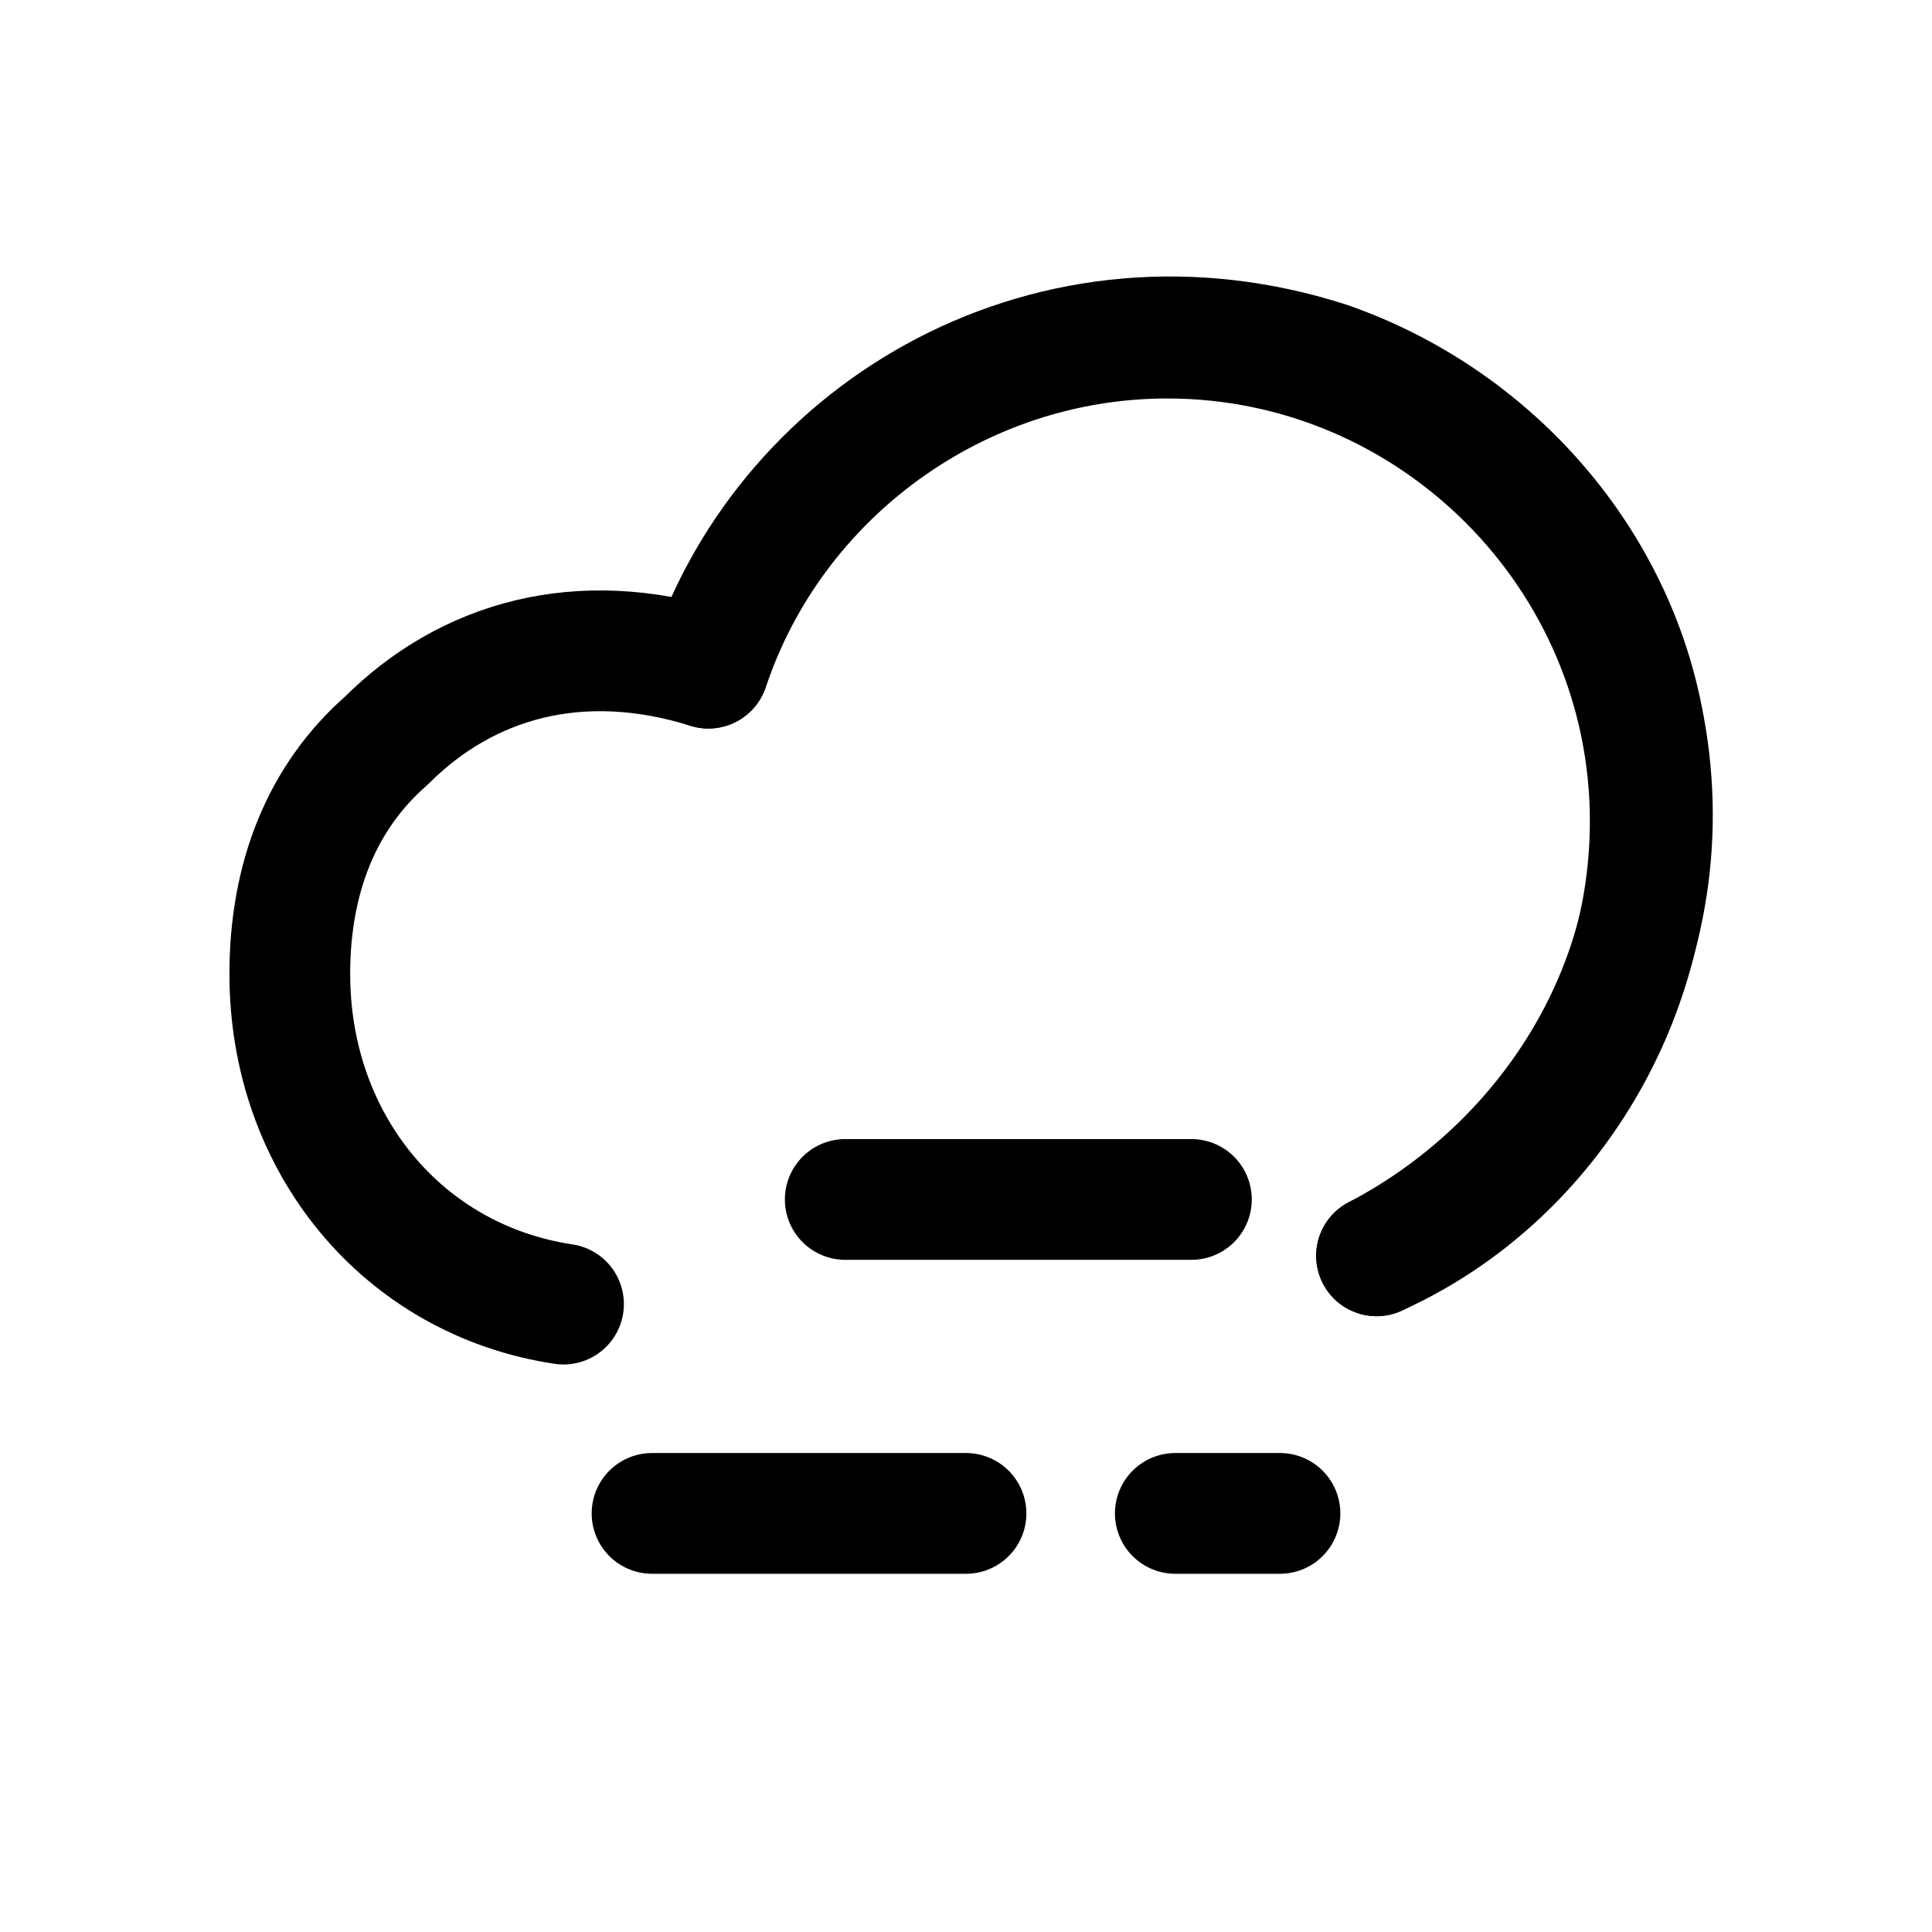
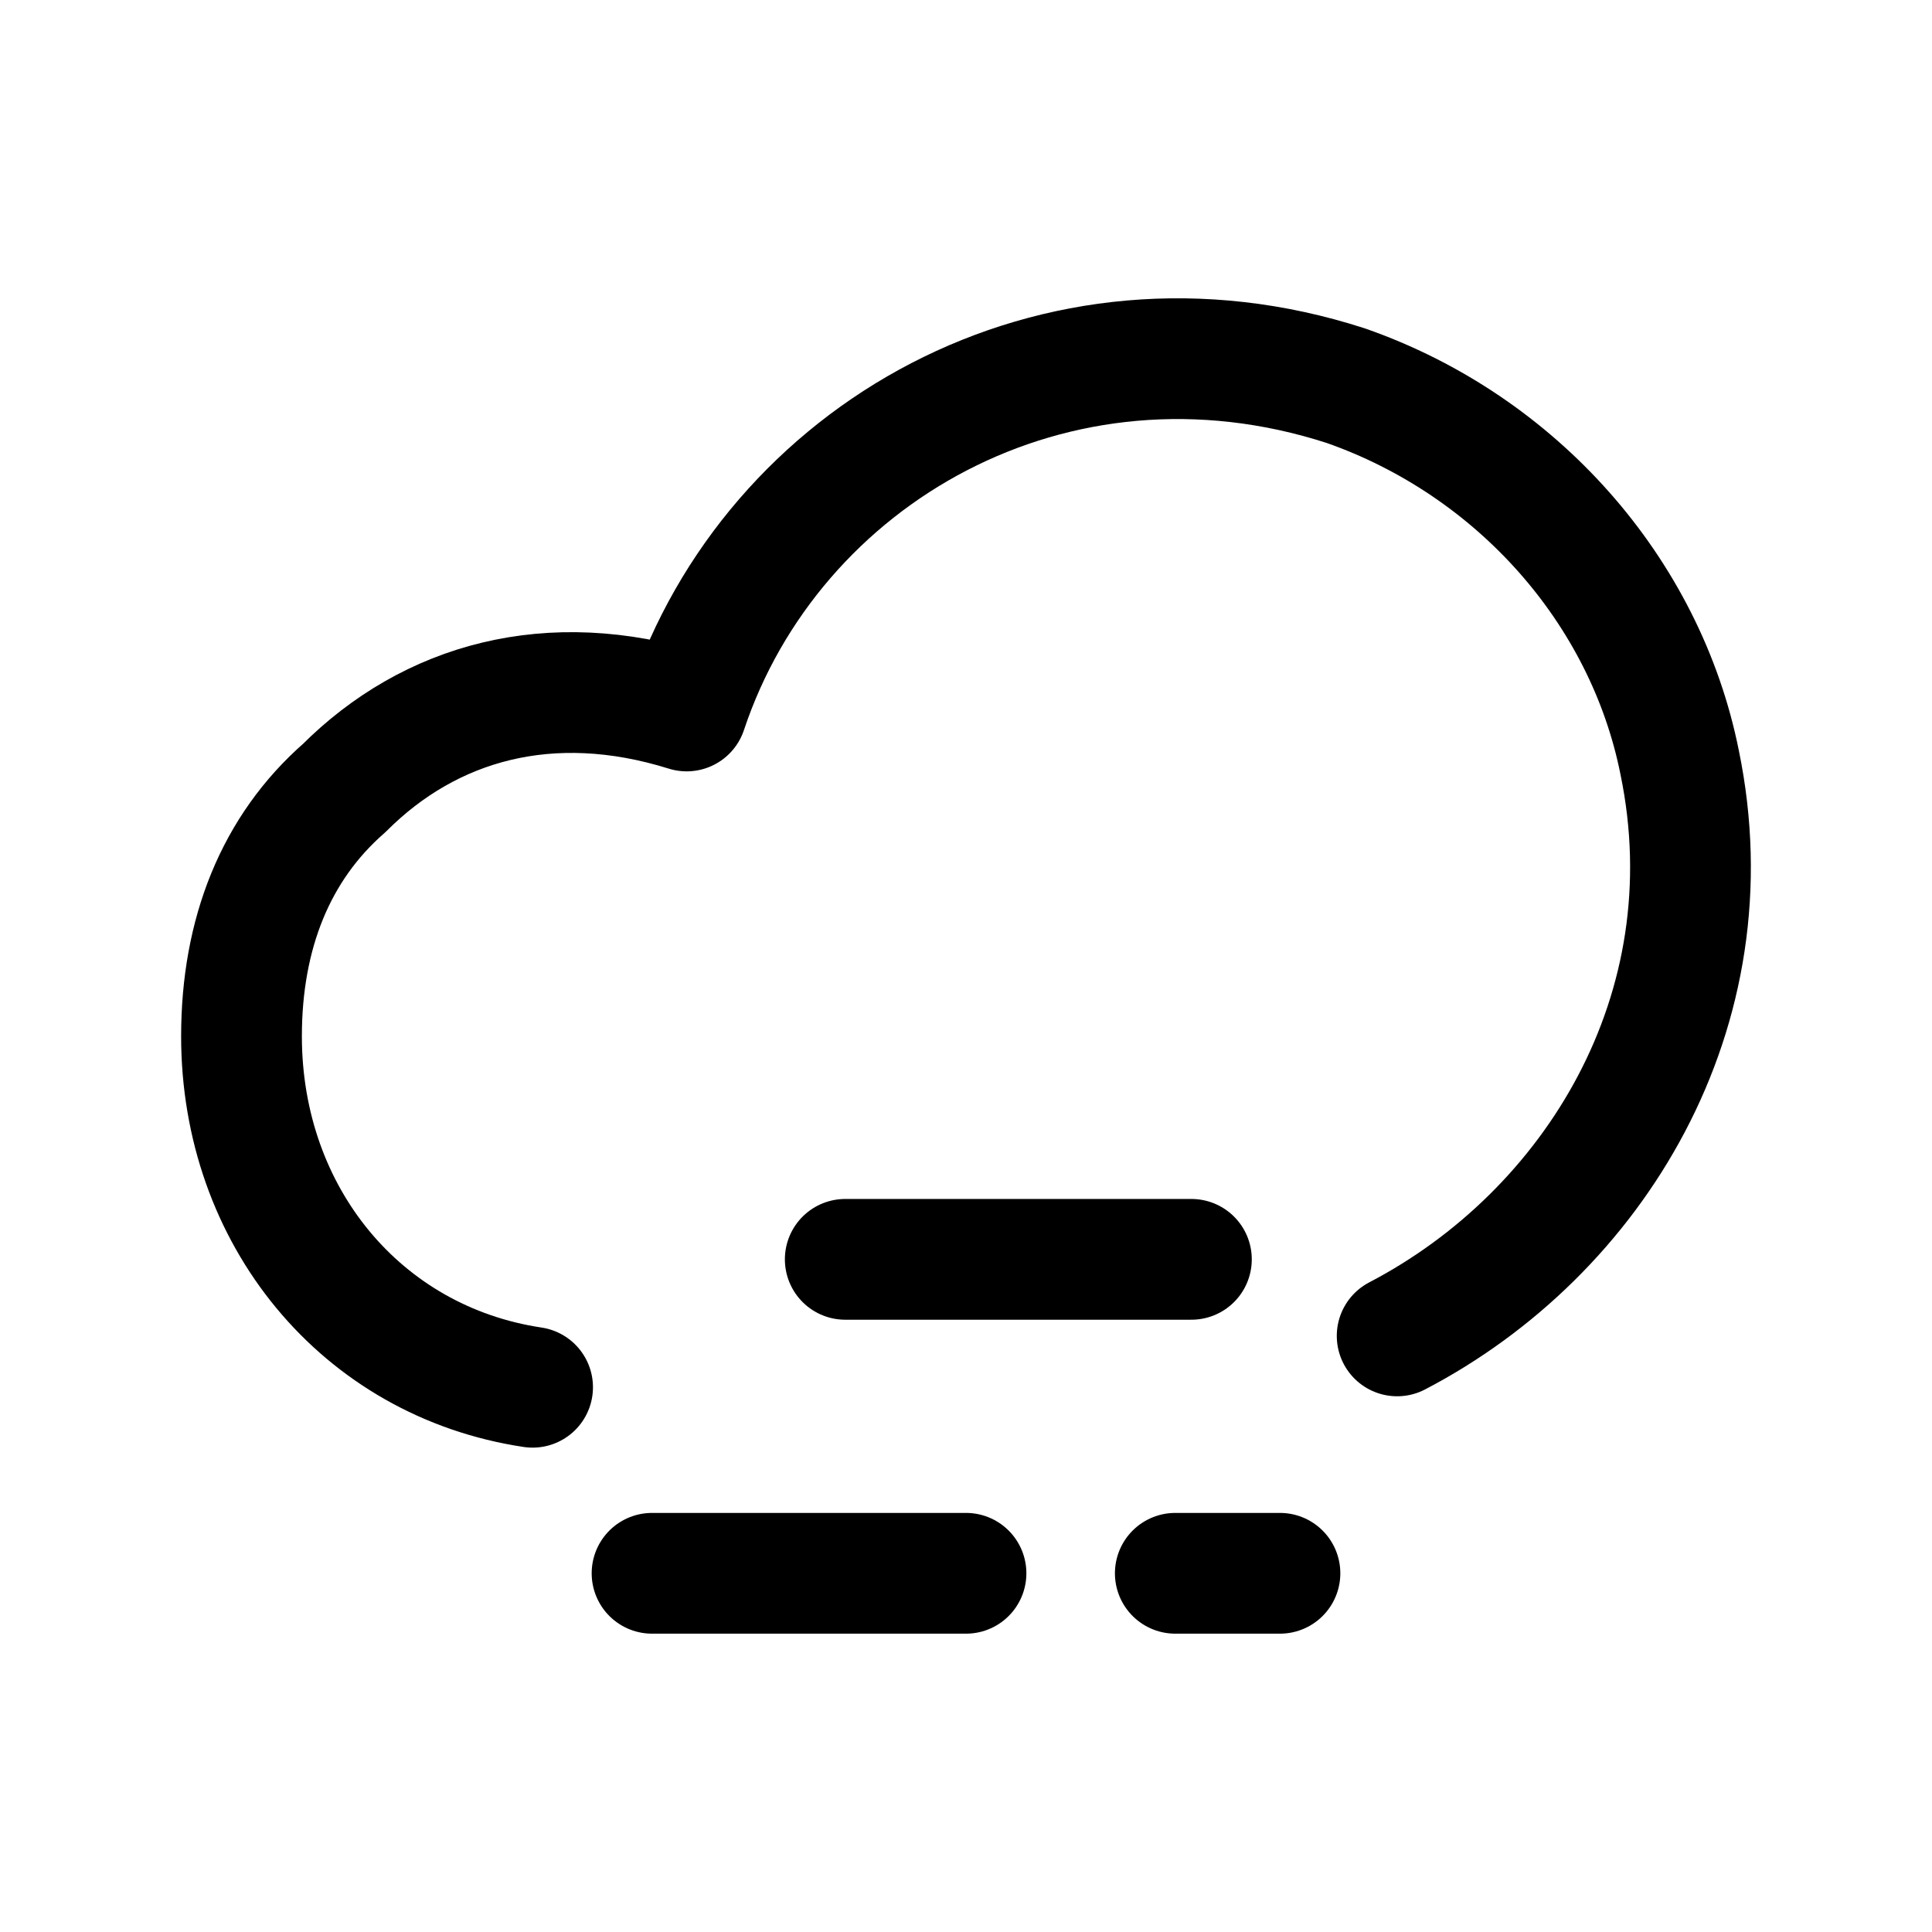
- <svg xmlns="http://www.w3.org/2000/svg" version="1.1" x="0px" y="0px" viewBox="0 0 24 24" style="enable-background:new 0 0 24 24;" xml:space="preserve">
-   <style type="text/css">
- 	.st0{fill:none;stroke:#000000;stroke-width:1.5;stroke-linecap:round;stroke-linejoin:round;stroke-miterlimit:10;}</style>
+ <svg xmlns="http://www.w3.org/2000/svg" version="1.1" viewBox="0 0 24 24">
+   <defs>
+     <style>
+       .st0 {
+         fill: none;
+         stroke: #000;
+         stroke-linecap: round;
+         stroke-linejoin: round;
+         stroke-width: 1.5px;
+       }
+     </style>
+   </defs>
+   <path class="st0" d="M6.616,17.233c-2.127-.319-3.616-2.127-3.616-4.36,0-1.276.425-2.34,1.276-3.084,1.063-1.063,2.552-1.489,4.254-.957,1.063-3.19,4.573-5.211,8.188-4.041,2.127.744,3.722,2.552,4.147,4.679.638,3.084-1.063,5.849-3.509,7.125" />
  <g>
-     <path class="st0" d="M8.8,8.3c0.8-2.4,3.1-4.1,5.7-4.1c3.3,0,6,2.7,6,6c0,2.4-1.4,4.5-3.4,5.4" />
-   </g>
-   <g>
-     <g>
-       <path class="st0" d="M7,16.2c-2-0.3-3.4-2-3.4-4.1c0-1.2,0.4-2.2,1.2-2.9c1-1,2.4-1.4,4-0.9c1-3,4.3-4.9,7.7-3.8    c2,0.7,3.5,2.4,3.9,4.4c0.6,2.9-1,5.5-3.3,6.7" />
-     </g>
-   </g>
-   <g>
-     <line class="st0" x1="10.5" y1="14.9" x2="14.8" y2="14.9" />
-     <line class="st0" x1="8.1" y1="18.8" x2="12" y2="18.8" />
-     <line class="st0" x1="14.6" y1="18.8" x2="15.9" y2="18.8" />
+     <line class="st0" x1="10.5" y1="15.644" x2="14.8" y2="15.644" />
+     <line class="st0" x1="8.1" y1="19.544" x2="12" y2="19.544" />
+     <line class="st0" x1="14.6" y1="19.544" x2="15.9" y2="19.544" />
  </g>
</svg>
